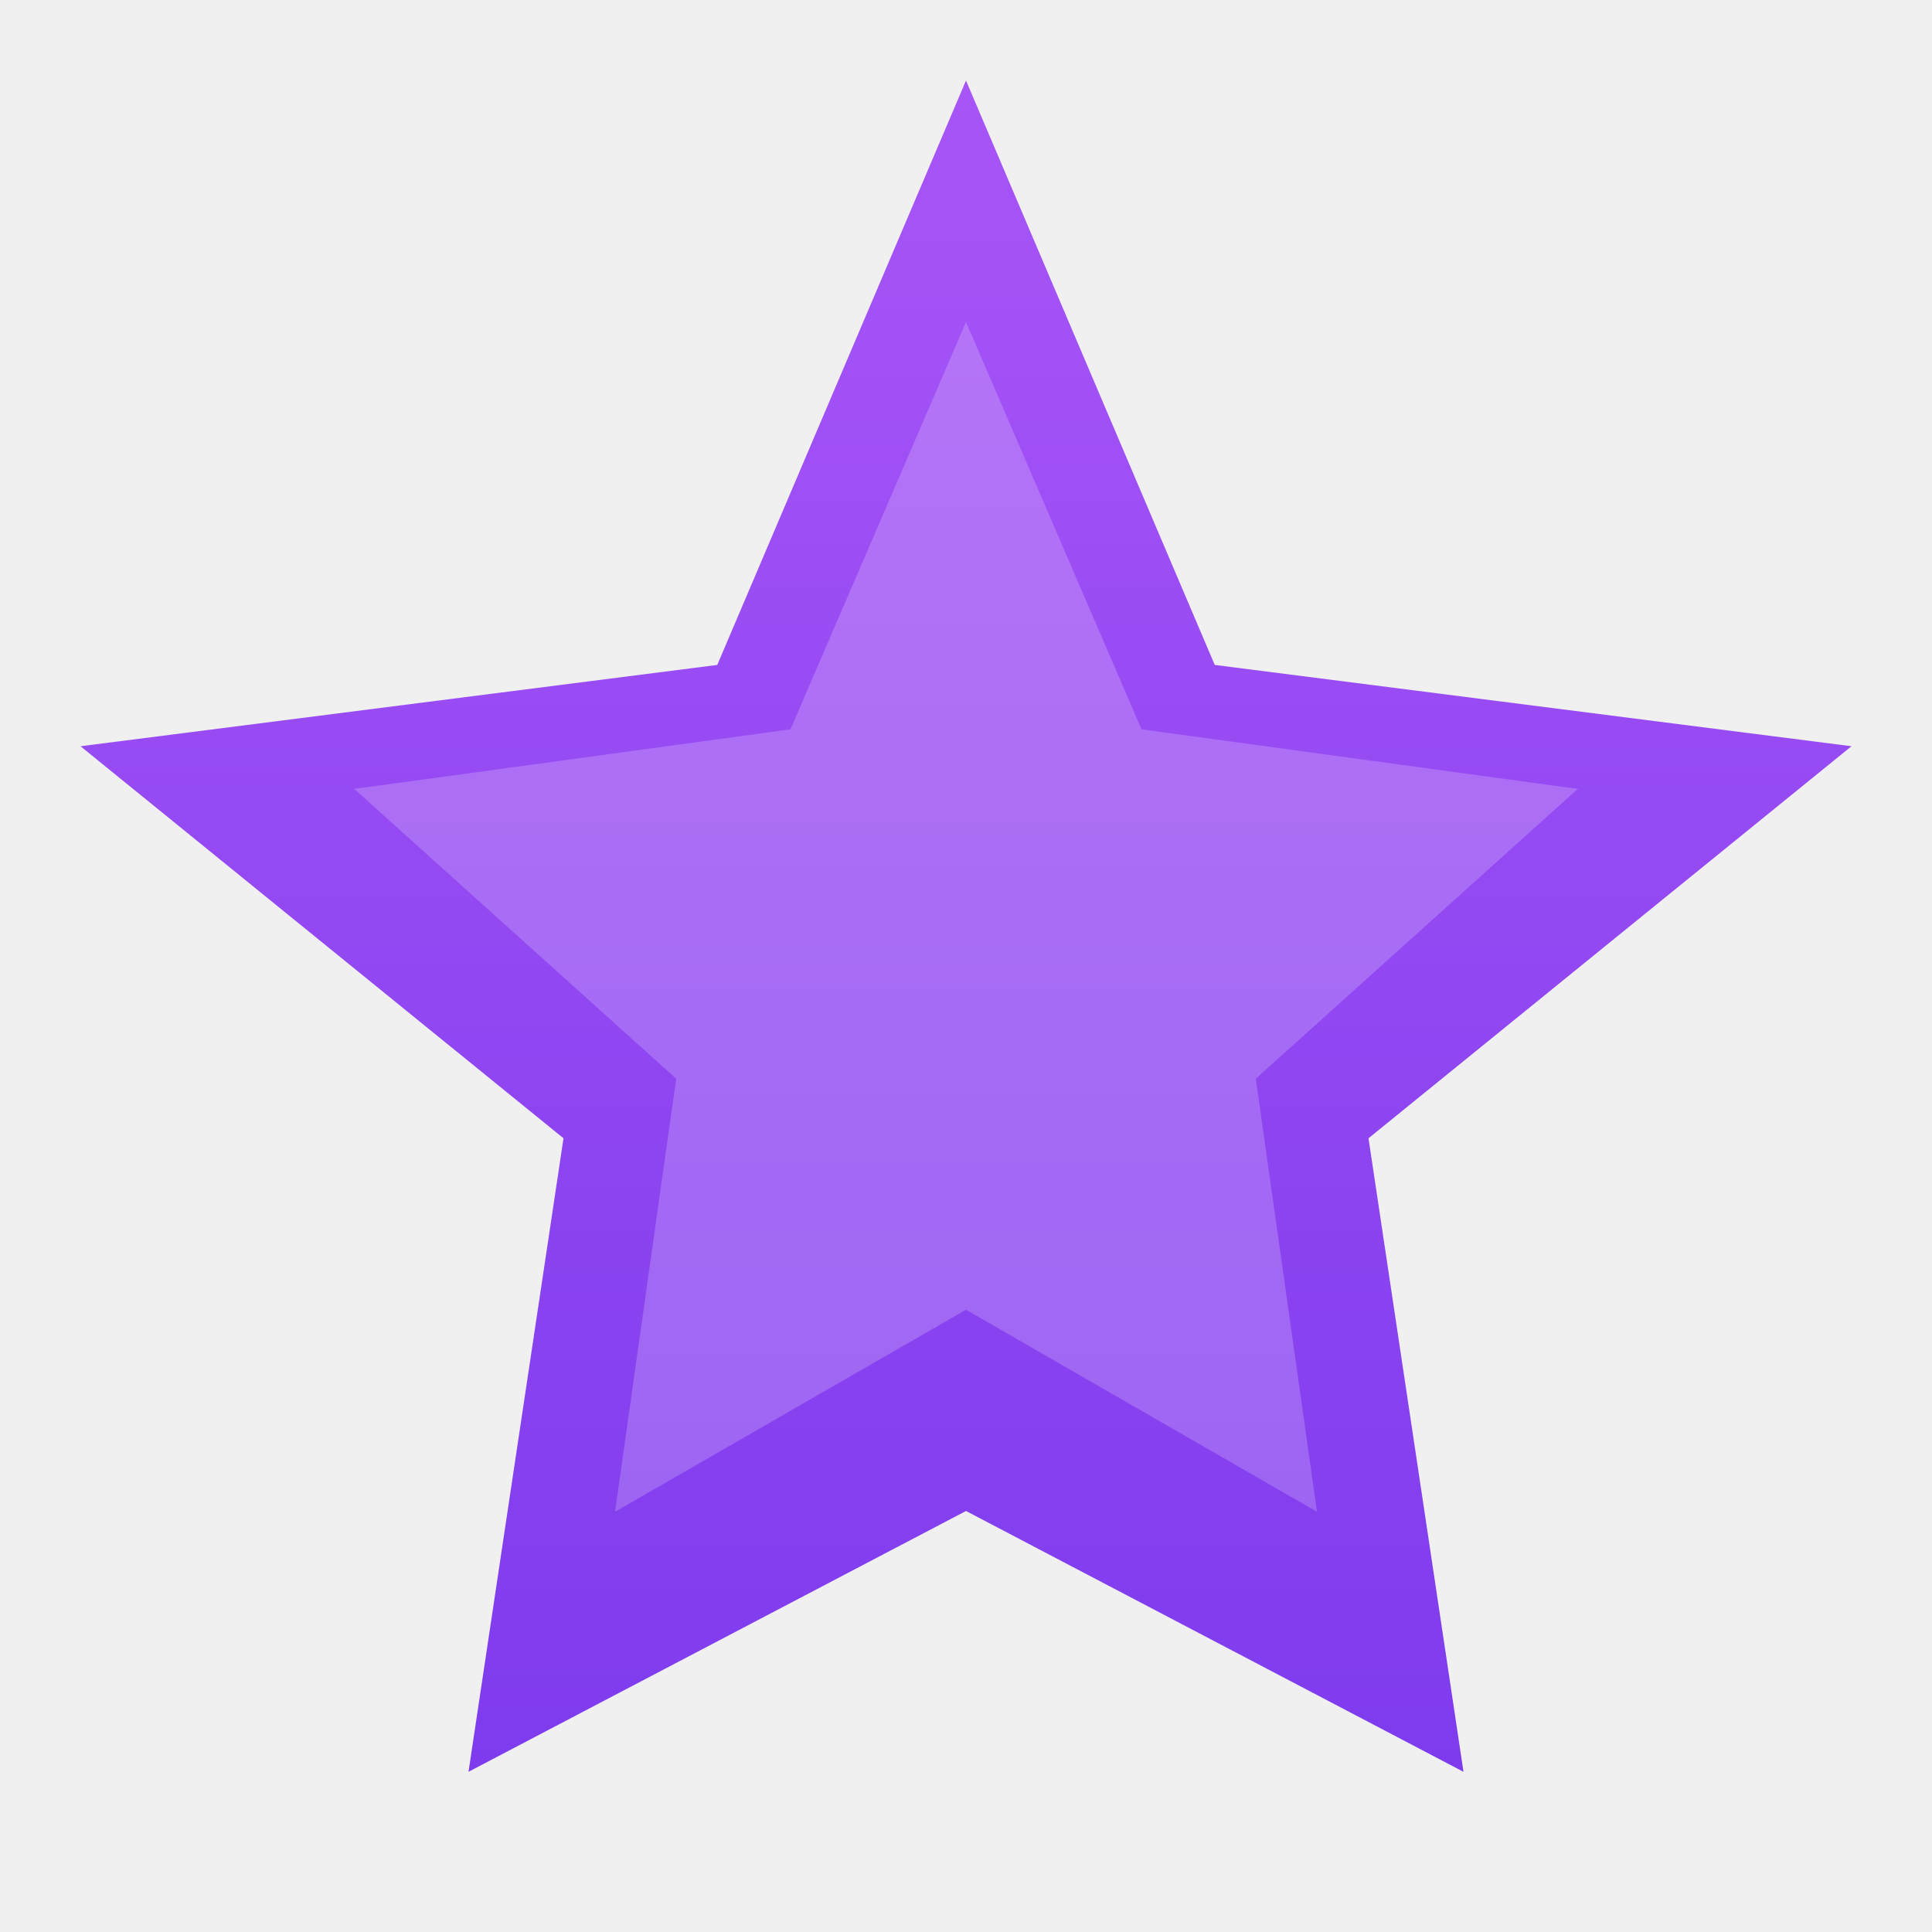
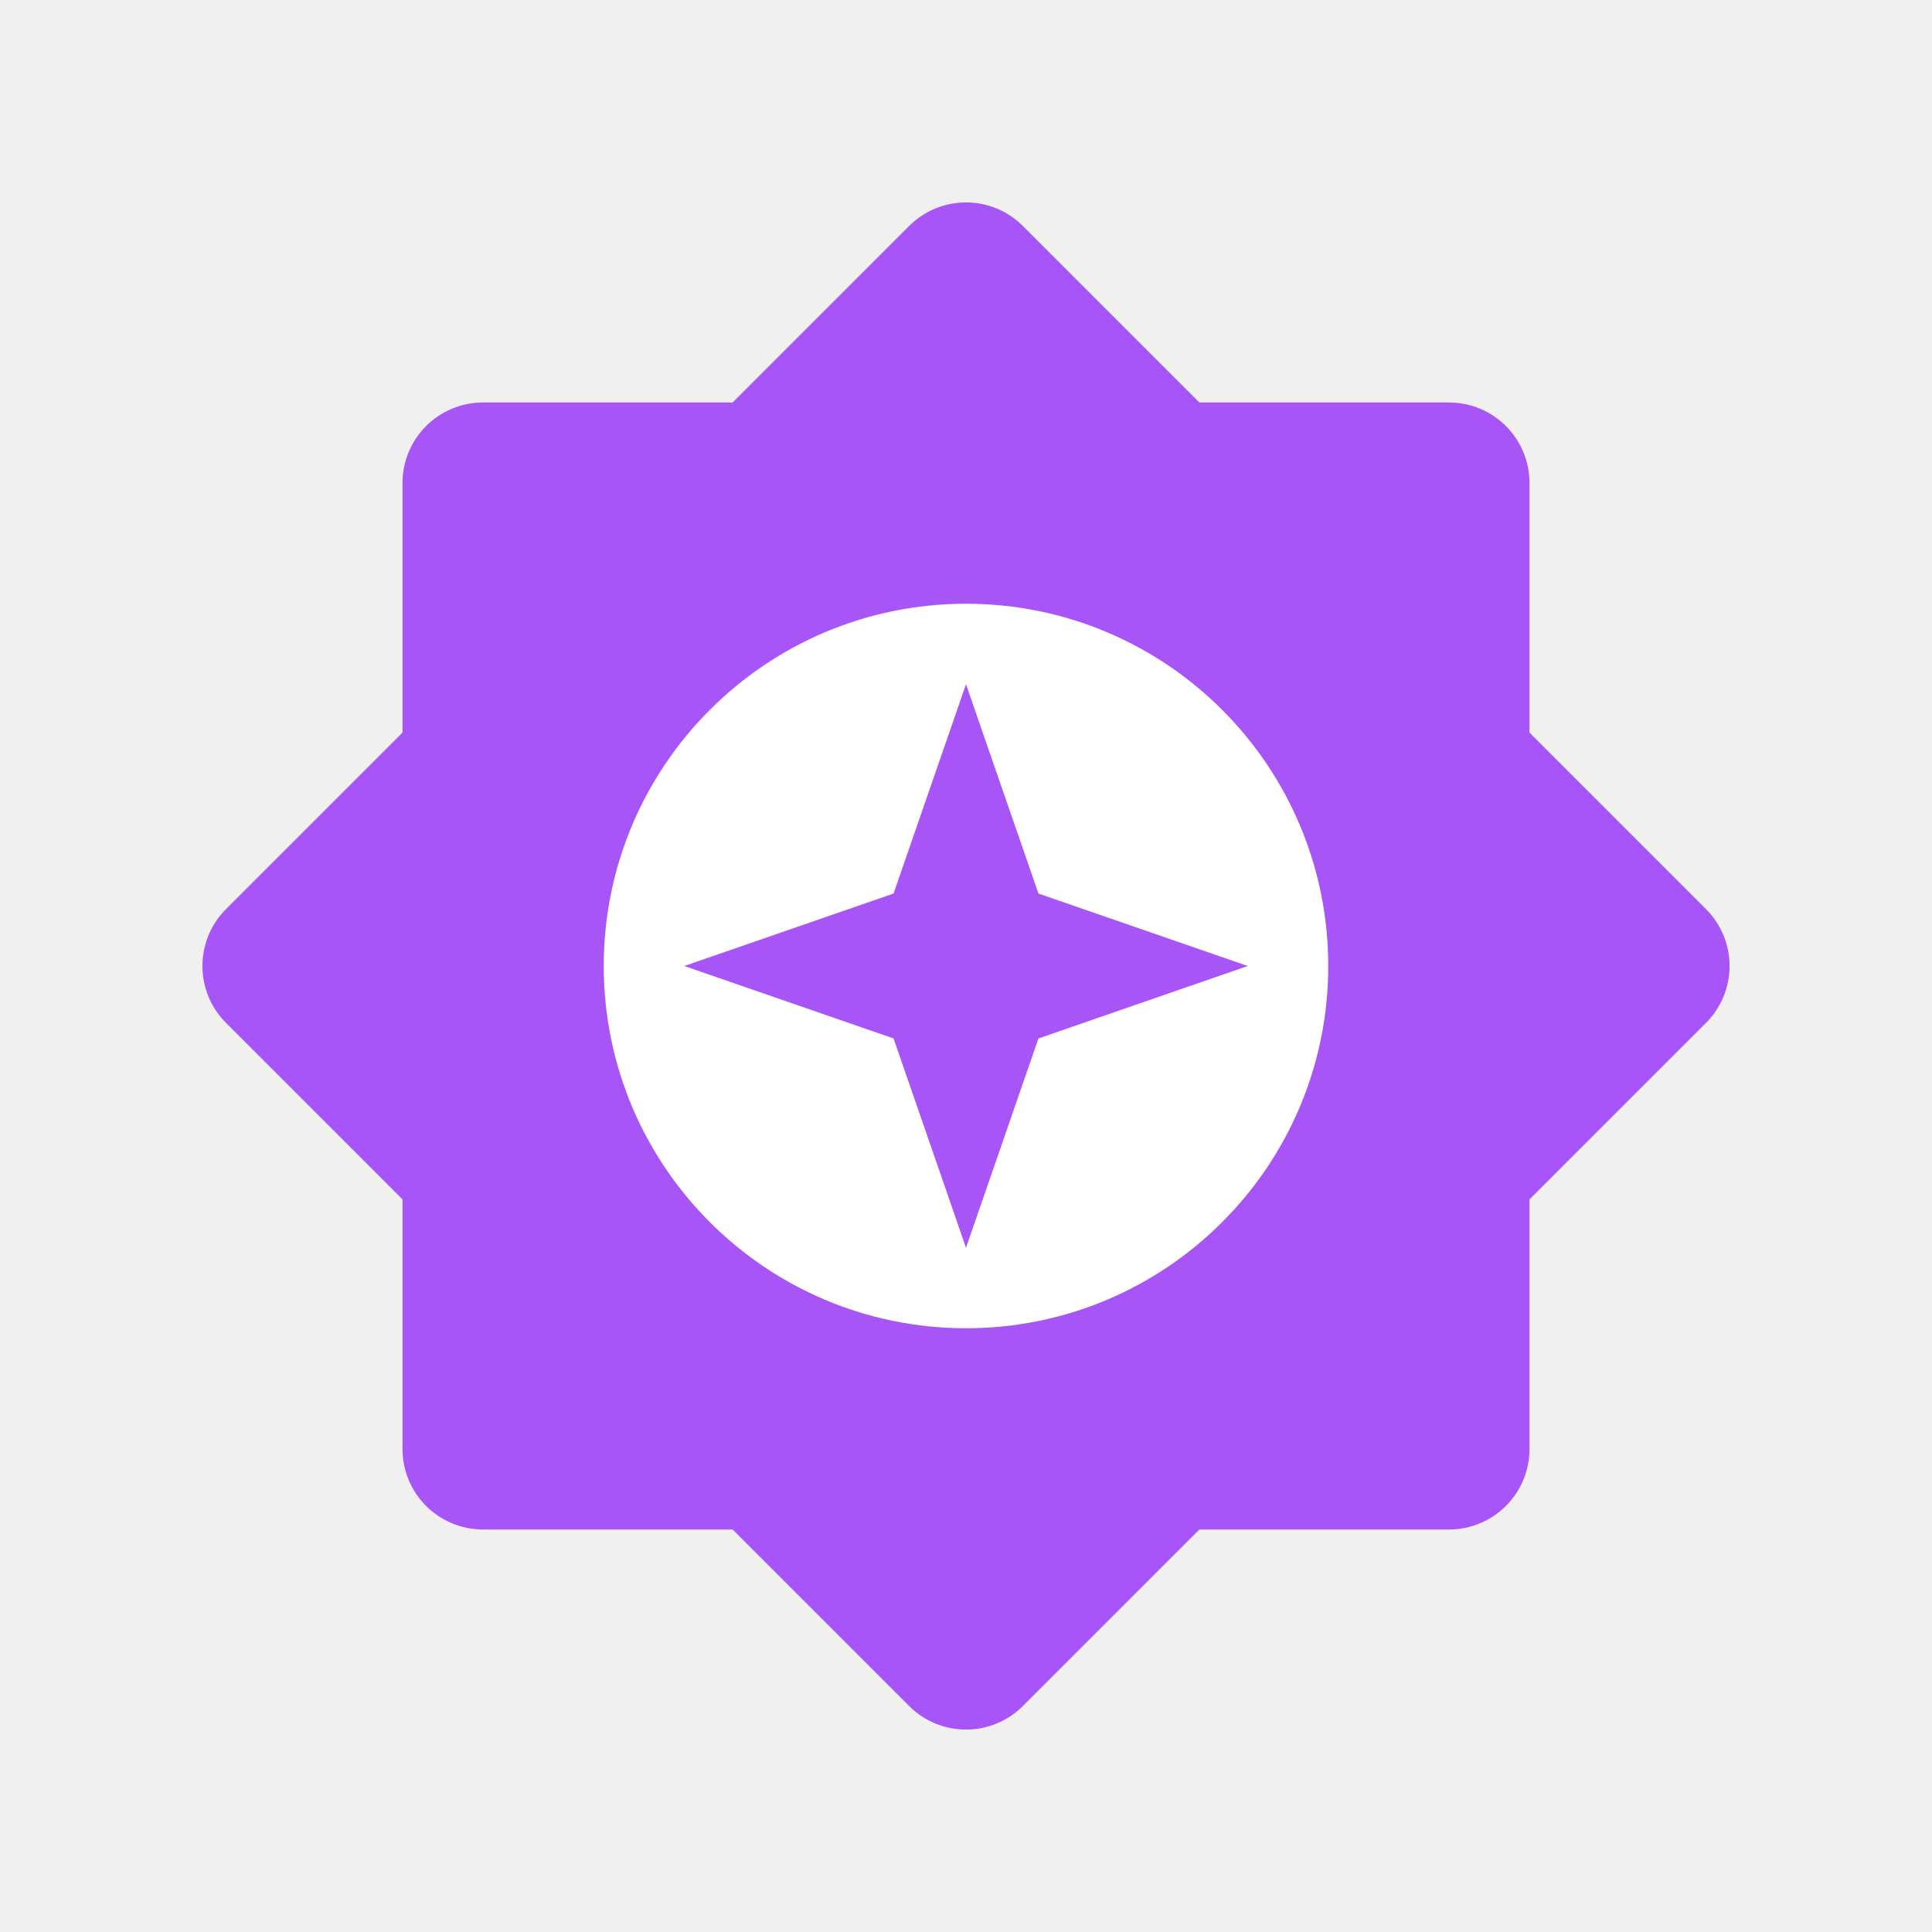
<svg xmlns="http://www.w3.org/2000/svg" width="48" height="48" viewBox="0 0 48 48" fill="none">
-   <defs>
-     <linearGradient id="star-grad" x1="24" y1="2" x2="24" y2="46" gradientUnits="userSpaceOnUse">
-       <stop offset="0%" stop-color="#a855f7" />
-       <stop offset="100%" stop-color="#7c3aed" />
-     </linearGradient>
-   </defs>
-   <polygon points="24,2 30.18,16.52 46,18.54 34,28.28 36.36,44.02 24,37.54 11.64,44.02 14,28.28 2,18.54 17.82,16.52" fill="url(#star-grad)" />
-   <polygon points="24,8 28.36,18.12 39.2,19.6 31.2,26.8 32.72,37.56 24,32.54 15.28,37.56 16.8,26.8 8.8,19.6 19.64,18.12" fill="white" fill-opacity="0.2" />
+   <rect x="10" y="10" width="28" height="28" rx="2" fill="#a855f7" />
+   <rect x="10" y="10" width="28" height="28" rx="2" fill="#a855f7" transform="rotate(45 24 24)" />
+   <circle cx="24" cy="24" r="9" fill="white" />
+   <path d="M24 17 L25.8 22.2 L31 24 L25.8 25.8 L24 31 L22.2 25.8 L17 24 L22.2 22.2 Z" fill="#a855f7" />
</svg>
